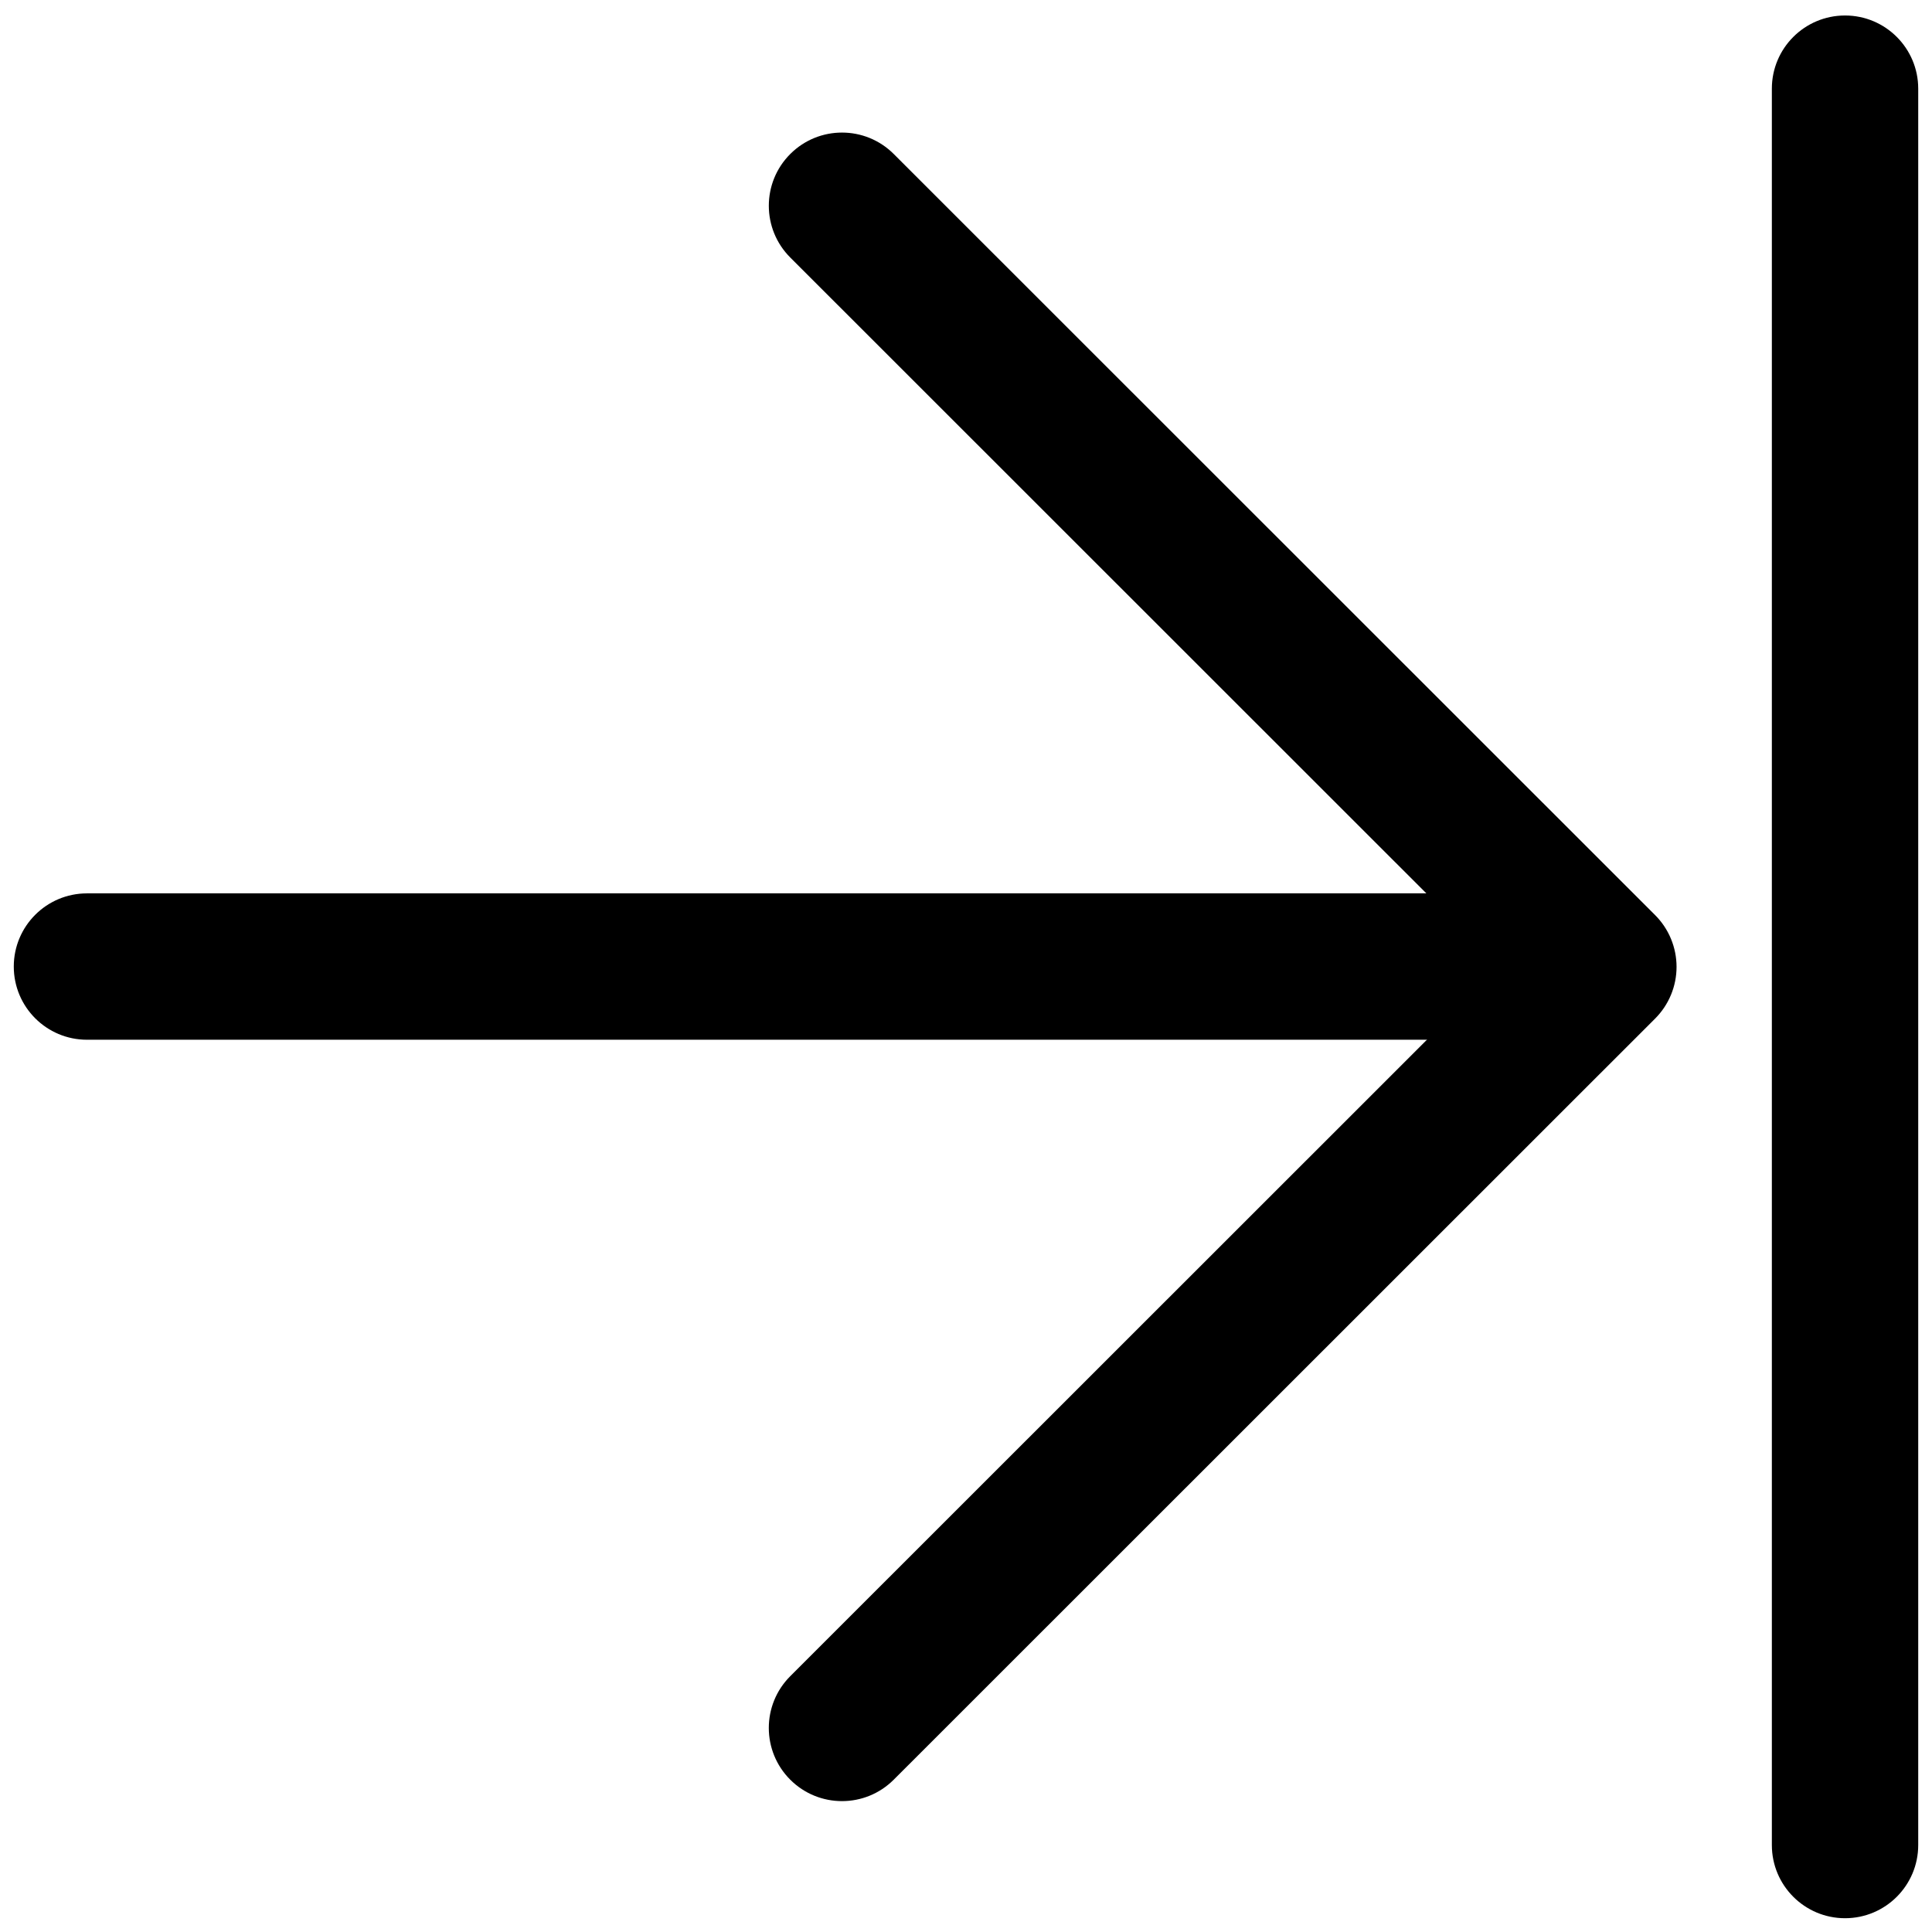
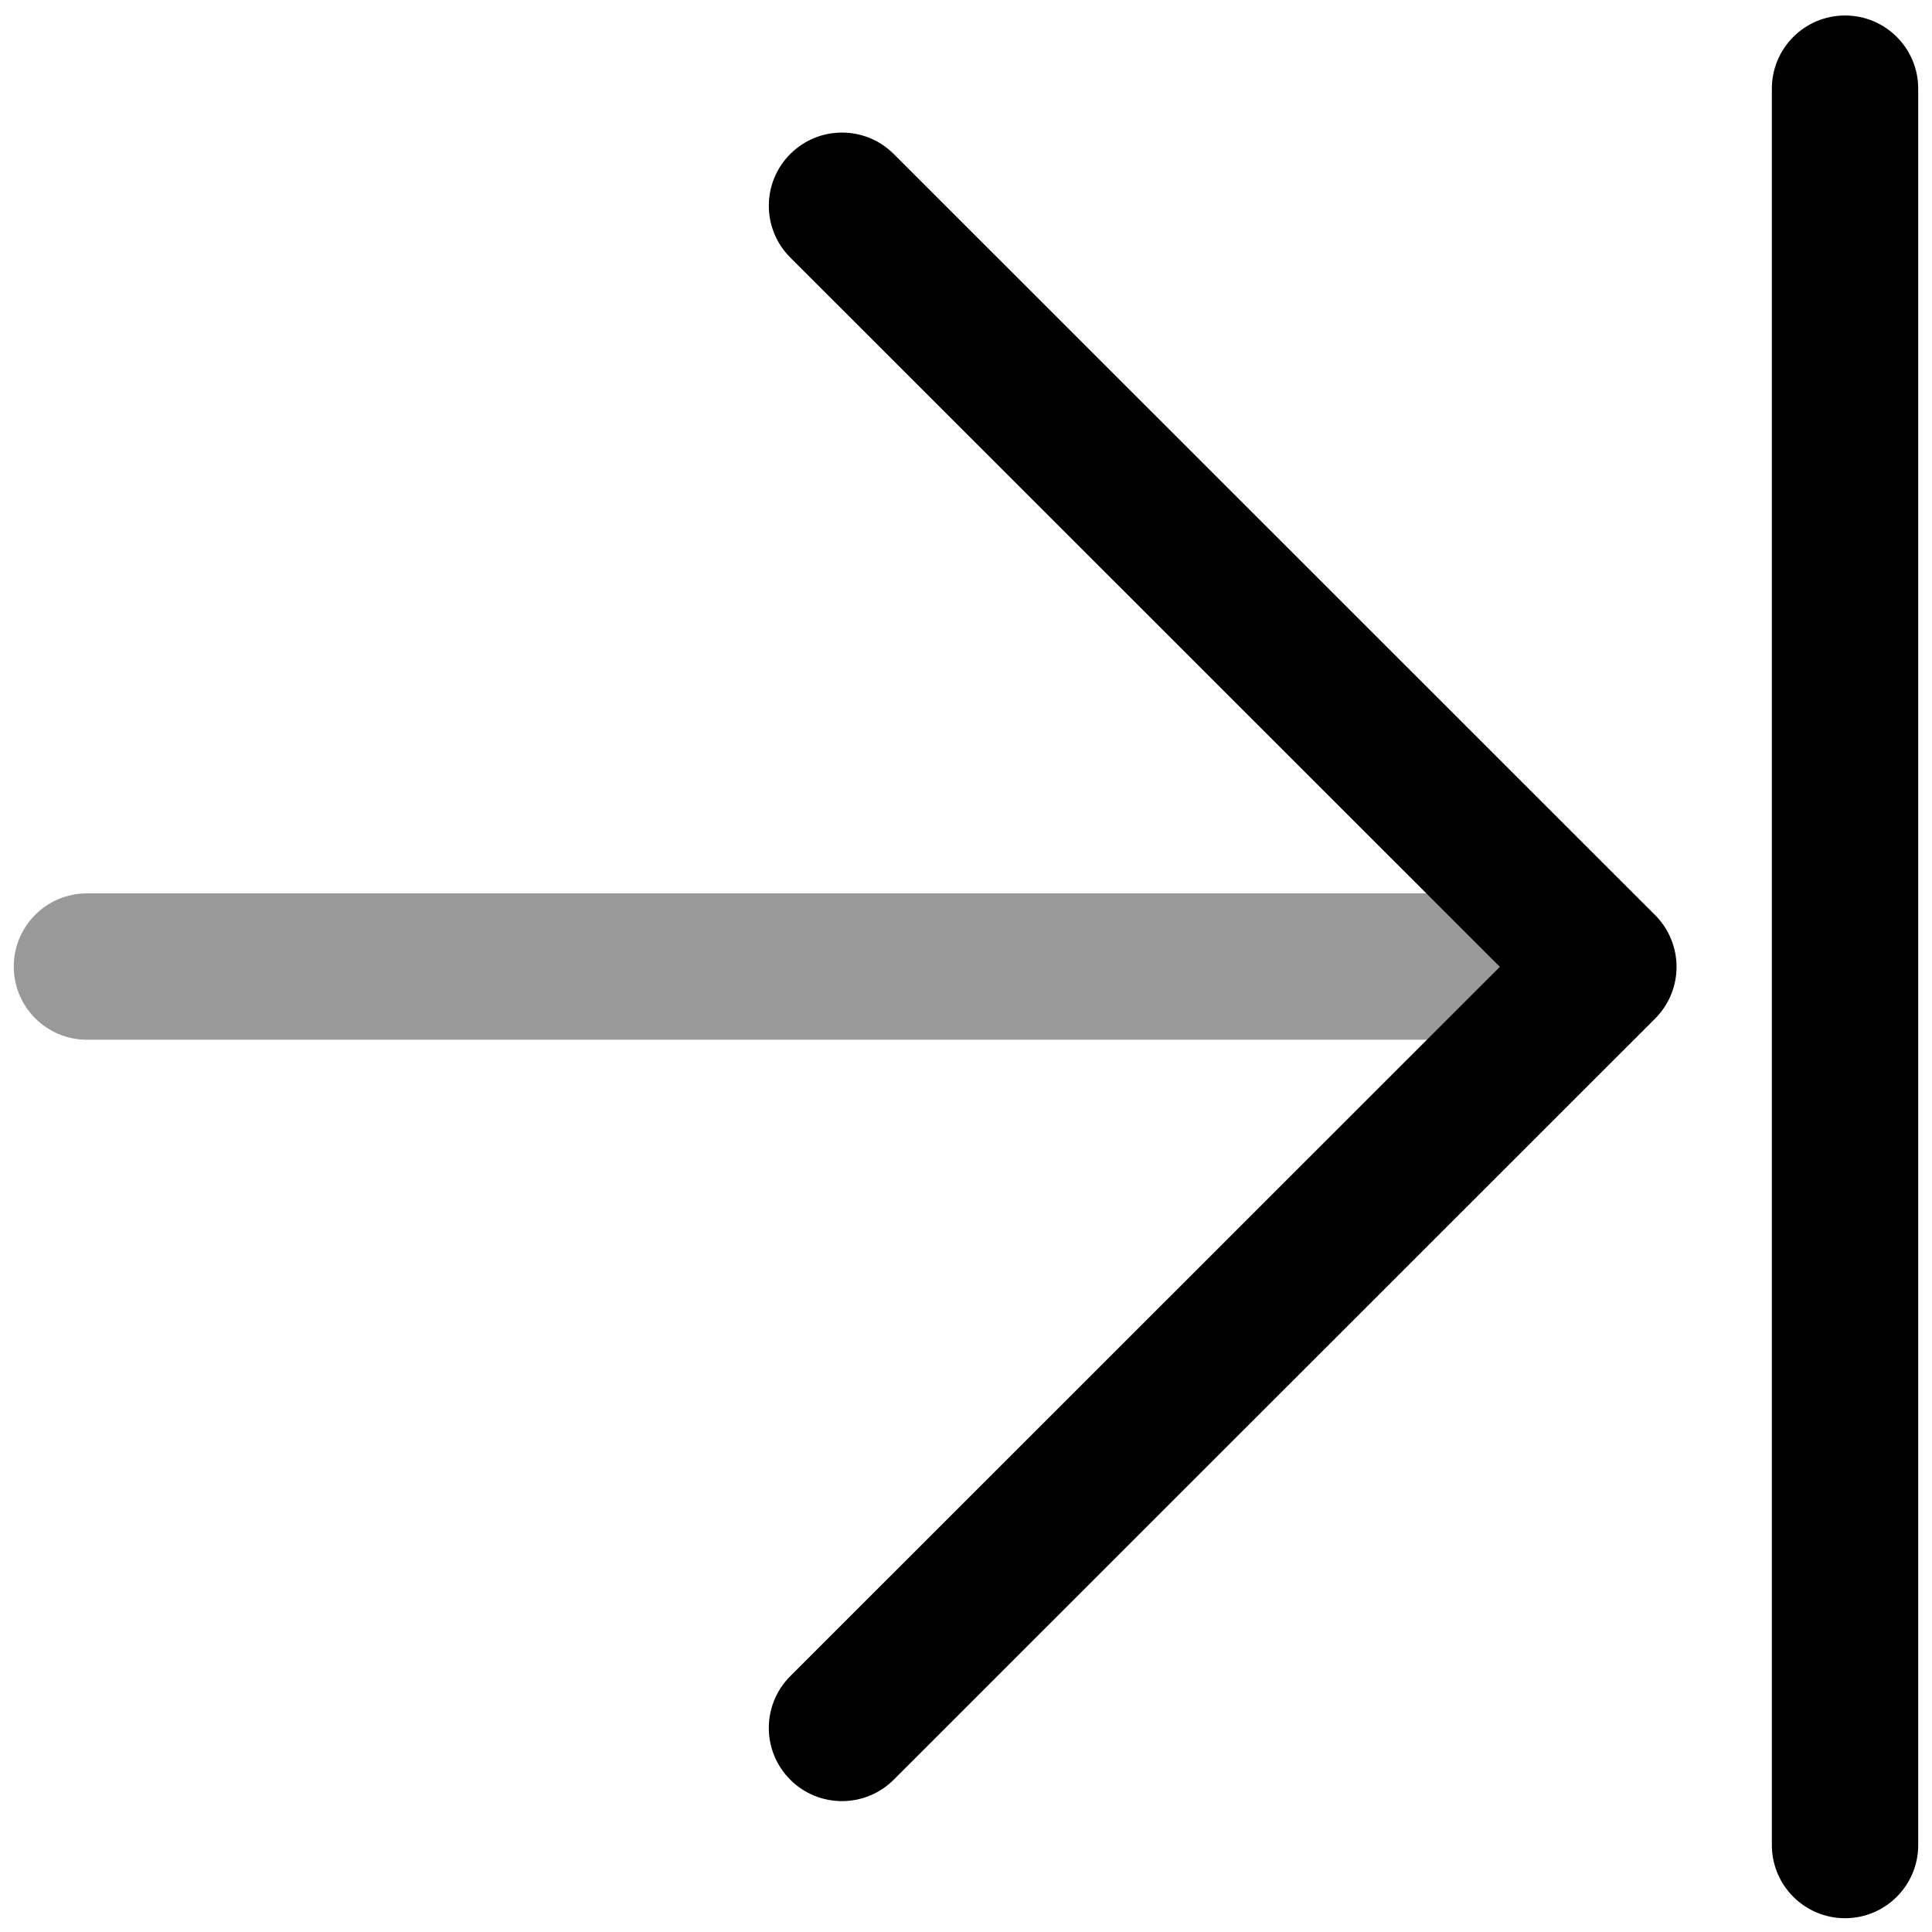
<svg viewBox="0 0 264 264">
-   <path d="M228.227 132.076a10 10 0 0 1-10 10H11.883a10 10 0 0 1-10-10 10 10 0 0 1 10-10h206.344a10 10 0 0 1 10 10Z" />
+   <path d="M228.227 132.076a10 10 0 0 1-10 10H11.883a10 10 0 0 1-10-10 10 10 0 0 1 10-10h206.344a10 10 0 0 1 10 10Z" opacity=".4" />
  <path d="M229.094 132.115a10 10 0 0 1-2.93 7.072l-104.039 104a10 10 0 0 1-14.142 0 10 10 0 0 1 0-14.142l96.966-96.93-96.964-96.928a10 10 0 0 1 0-14.142 10 10 0 0 1 14.142 0l104.039 104a10 10 0 0 1 2.928 7.07Zm33.023-119.998v240a10 10 0 0 1-10 10 10 10 0 0 1-10-10v-240a10 10 0 0 1 20 0Z" />
</svg>
